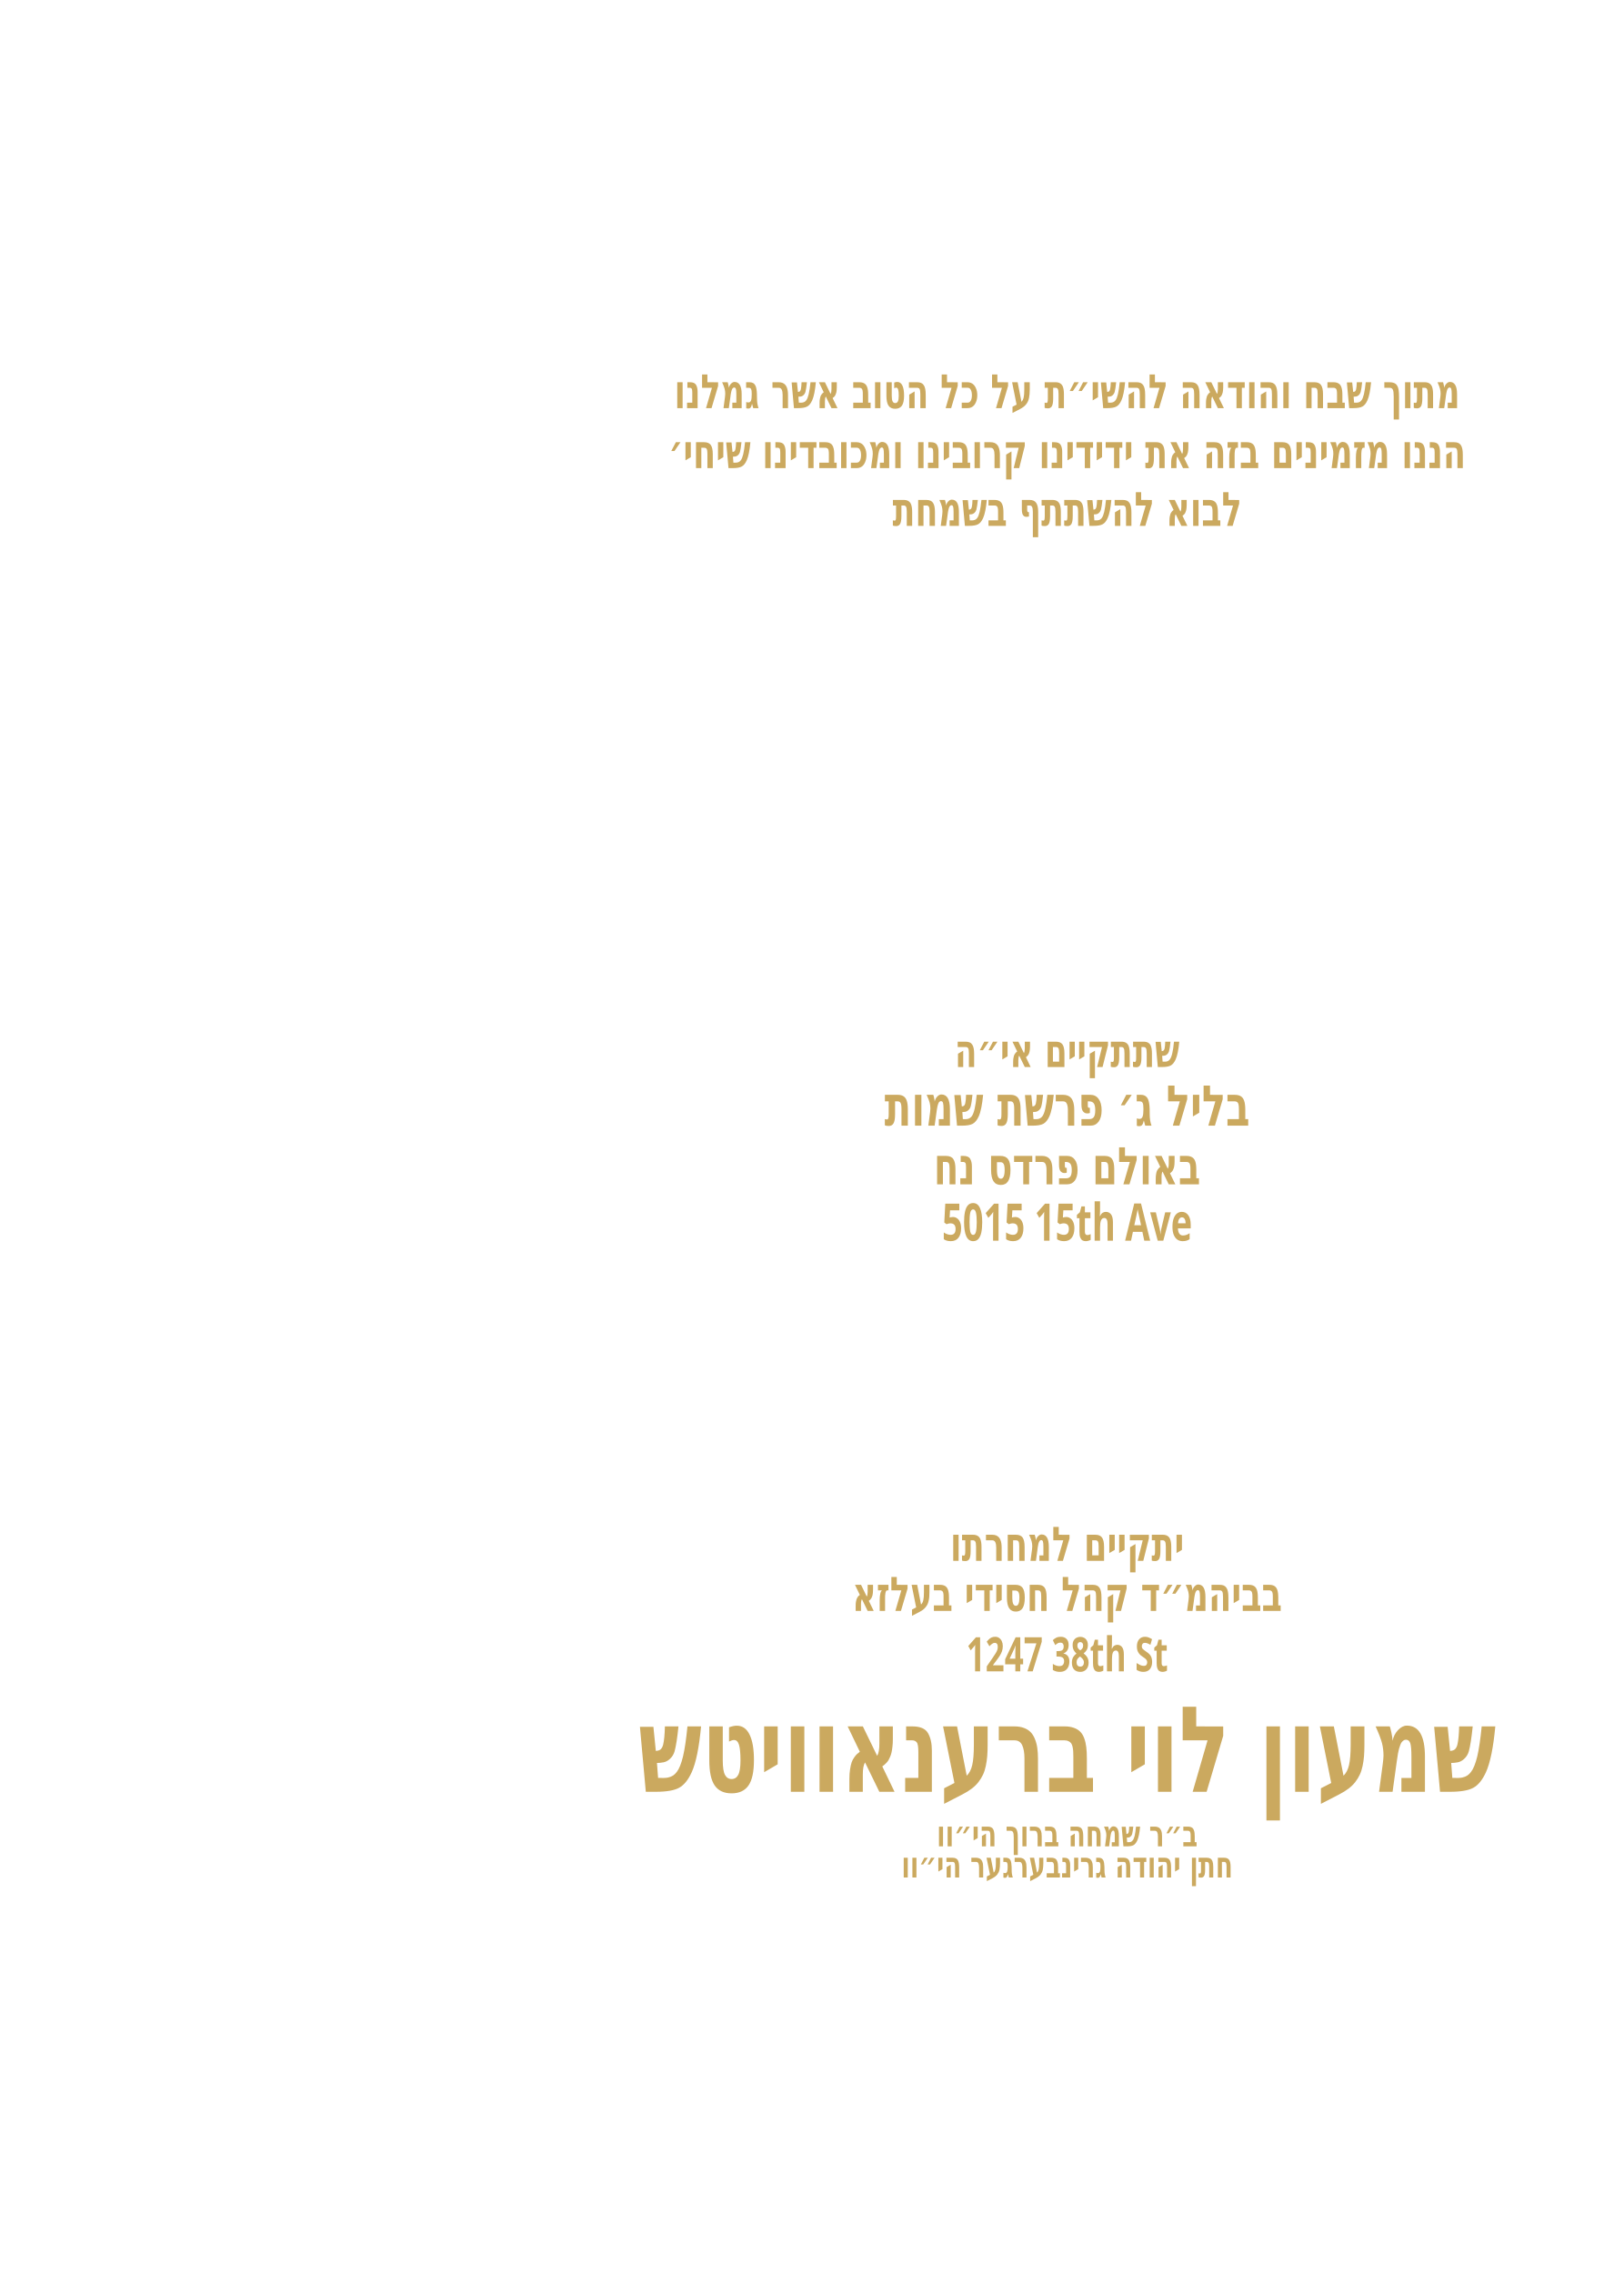
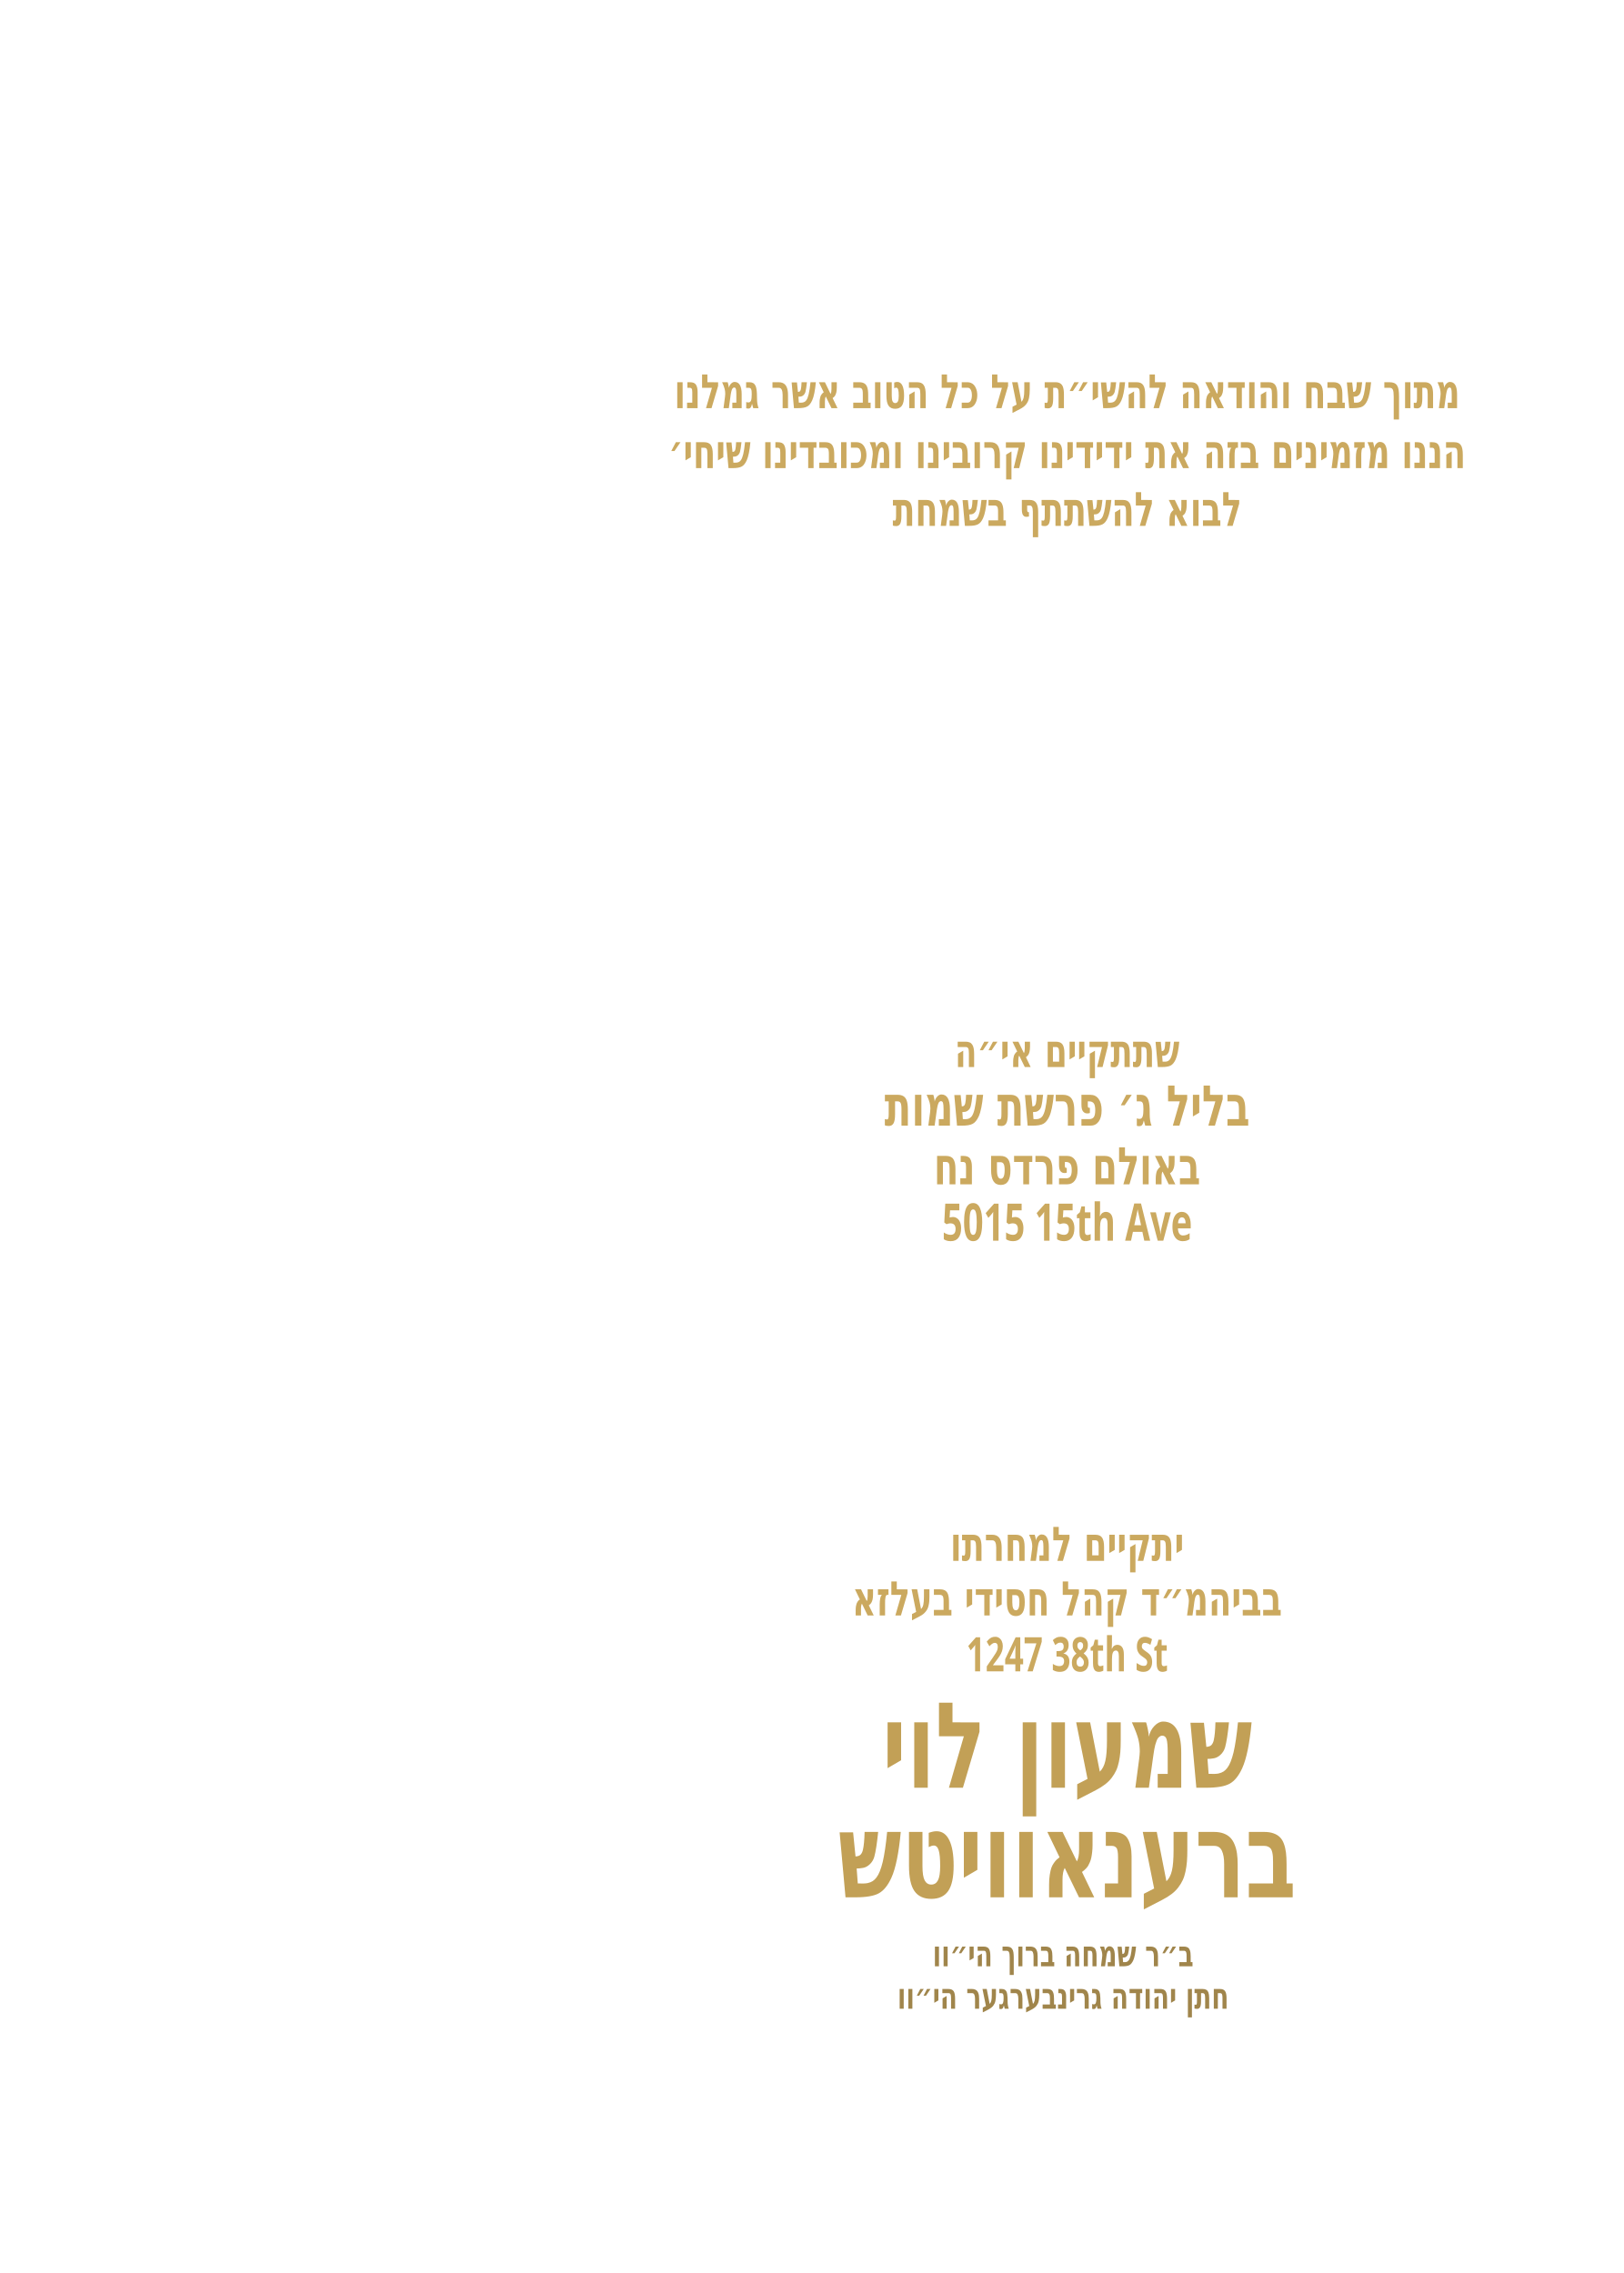
<svg xmlns="http://www.w3.org/2000/svg" id="Layer_1" data-name="Layer 1" viewBox="0 0 360 504">
  <g id="line_2">
    <text transform="translate(236.6 90.5) scale(.7 1)" text-anchor="middle" fill="#cba95f" font-family="Heebo" font-size="10.5" font-weight="800">
      <tspan x="0" y="0">מתוך שבח והודאה להשי״ת על כל הטוב אשר גמלנו</tspan>
    </text>
  </g>
  <g id="line_4">
    <text transform="translate(236.6 103.8) scale(.7 1)" text-anchor="middle" fill="#cba95f" font-family="Heebo" font-size="10.5" font-weight="800">
      <tspan x="0" y="0">הננו מזמינים בזה את ידידינו קרובינו ומכובדינו שיחי׳</tspan>
    </text>
  </g>
  <g id="line_3">
    <text transform="translate(236.6 116.6) scale(.7 1)" text-anchor="middle" fill="#cba95f" font-family="Heebo" font-size="10.5" font-weight="800">
      <tspan x="0" y="0">לבוא להשתתף בשמחת</tspan>
    </text>
  </g>
  <g id="line_5">
    <text transform="translate(236.6 236.6) scale(.7 1)" text-anchor="middle" fill="#cba95f" font-family="Heebo" font-size="10.3" font-weight="800">
      <tspan x="0" y="0">שתתקיים אי״ה</tspan>
    </text>
  </g>
  <g id="date*">
    <text transform="translate(236.6 249.6) scale(.7 1)" text-anchor="middle" fill="#cba95f" font-family="Heebo" font-size="12.5" font-weight="800">
      <tspan x="0" y="0">בליל ג׳ פרשת שמות</tspan>
    </text>
  </g>
  <g id="hall*">
    <text transform="translate(236.6 262.6) scale(.7 1)" text-anchor="middle" fill="#cba95f" font-family="Heebo" font-size="11.5" font-weight="800">
      <tspan x="0" y="0">באולם פרדס נח</tspan>
    </text>
  </g>
  <g id="street_2*">
    <text transform="translate(236.6 275.1) scale(.7 1)" text-anchor="middle" fill="#cba95f" font-family="Heebo" font-size="11.5" font-weight="800">
      <tspan x="0" y="0">5015 15th Ave</tspan>
    </text>
  </g>
  <g id="line_6">
    <text transform="translate(236.6 346.1) scale(.7 1)" text-anchor="middle" fill="#cba95f" font-family="Heebo" font-size="10.6" font-weight="800">
      <tspan x="0" y="0">יתקיים למחרתו</tspan>
    </text>
  </g>
  <g id="location*">
-     <text transform="translate(236.6 357.2) scale(.7 1)" text-anchor="middle" fill="#cba95f" font-family="Heebo" font-size="10.6" font-weight="800">
+     <text transform="translate(236.6 358.2) scale(.7 1)" text-anchor="middle" fill="#cba95f" font-family="Heebo" font-size="10.6" font-weight="800">
      <tspan x="0" y="0">בביהמ״ד קהל חסידי בעלזא</tspan>
    </text>
  </g>
  <g id="street*">
    <text transform="translate(236.6 370.6) scale(.7 1)" text-anchor="middle" fill="#cba95f" font-family="Heebo" font-size="10.6" font-weight="800">
      <tspan x="0" y="0">1247 38th St</tspan>
    </text>
  </g>
  <g id="host_name*">
-     <text transform="translate(236.6 397.3) scale(.7 1)" text-anchor="middle" fill="#cba95f" font-family="Heebo" font-size="26.5" font-weight="800">
-       <tspan x="0" y="0">שמעון לוי ברענאוויטש</tspan>
+     <text transform="translate(236.6 396.4) scale(.7 1)" text-anchor="middle" fill="#c2a056" font-family="Heebo" font-size="26.5" font-weight="800">
+       <tspan x="0" y="0">שמעון לוי </tspan>
+     </text>
+   </g>
+   <g id="host_name_copy*">
+     <text transform="translate(236.6 420.7) scale(.7 1)" text-anchor="middle" fill="#c2a056" font-family="Heebo" font-size="26.5" font-weight="800">
+       <tspan x="0" y="0">ברענאוויטש</tspan>
    </text>
  </g>
  <g id="father_name_1*">
-     <text transform="translate(236.6 409.4) scale(.7 1)" text-anchor="middle" fill="#cba95f" font-family="Heebo" font-size="8" font-weight="800">
+     <text transform="translate(235.7 436) scale(.7 1)" text-anchor="middle" fill="#a0854b" font-family="Heebo" font-size="8" font-weight="800">
      <tspan x="0" y="0">ב״ר שמחה ברוך הי״וו</tspan>
    </text>
  </g>
  <g id="father_name_2*">
-     <text transform="translate(236.6 416.3) scale(.7 1)" text-anchor="middle" fill="#cba95f" font-family="Heebo" font-size="8" font-weight="800">
+     <text transform="translate(235.7 445.4) scale(.7 1)" text-anchor="middle" fill="#a0854b" font-family="Heebo" font-size="8" font-weight="800">
      <tspan x="0" y="0">חתן יהודה גרינבערגער הי״וו</tspan>
    </text>
  </g>
</svg>
